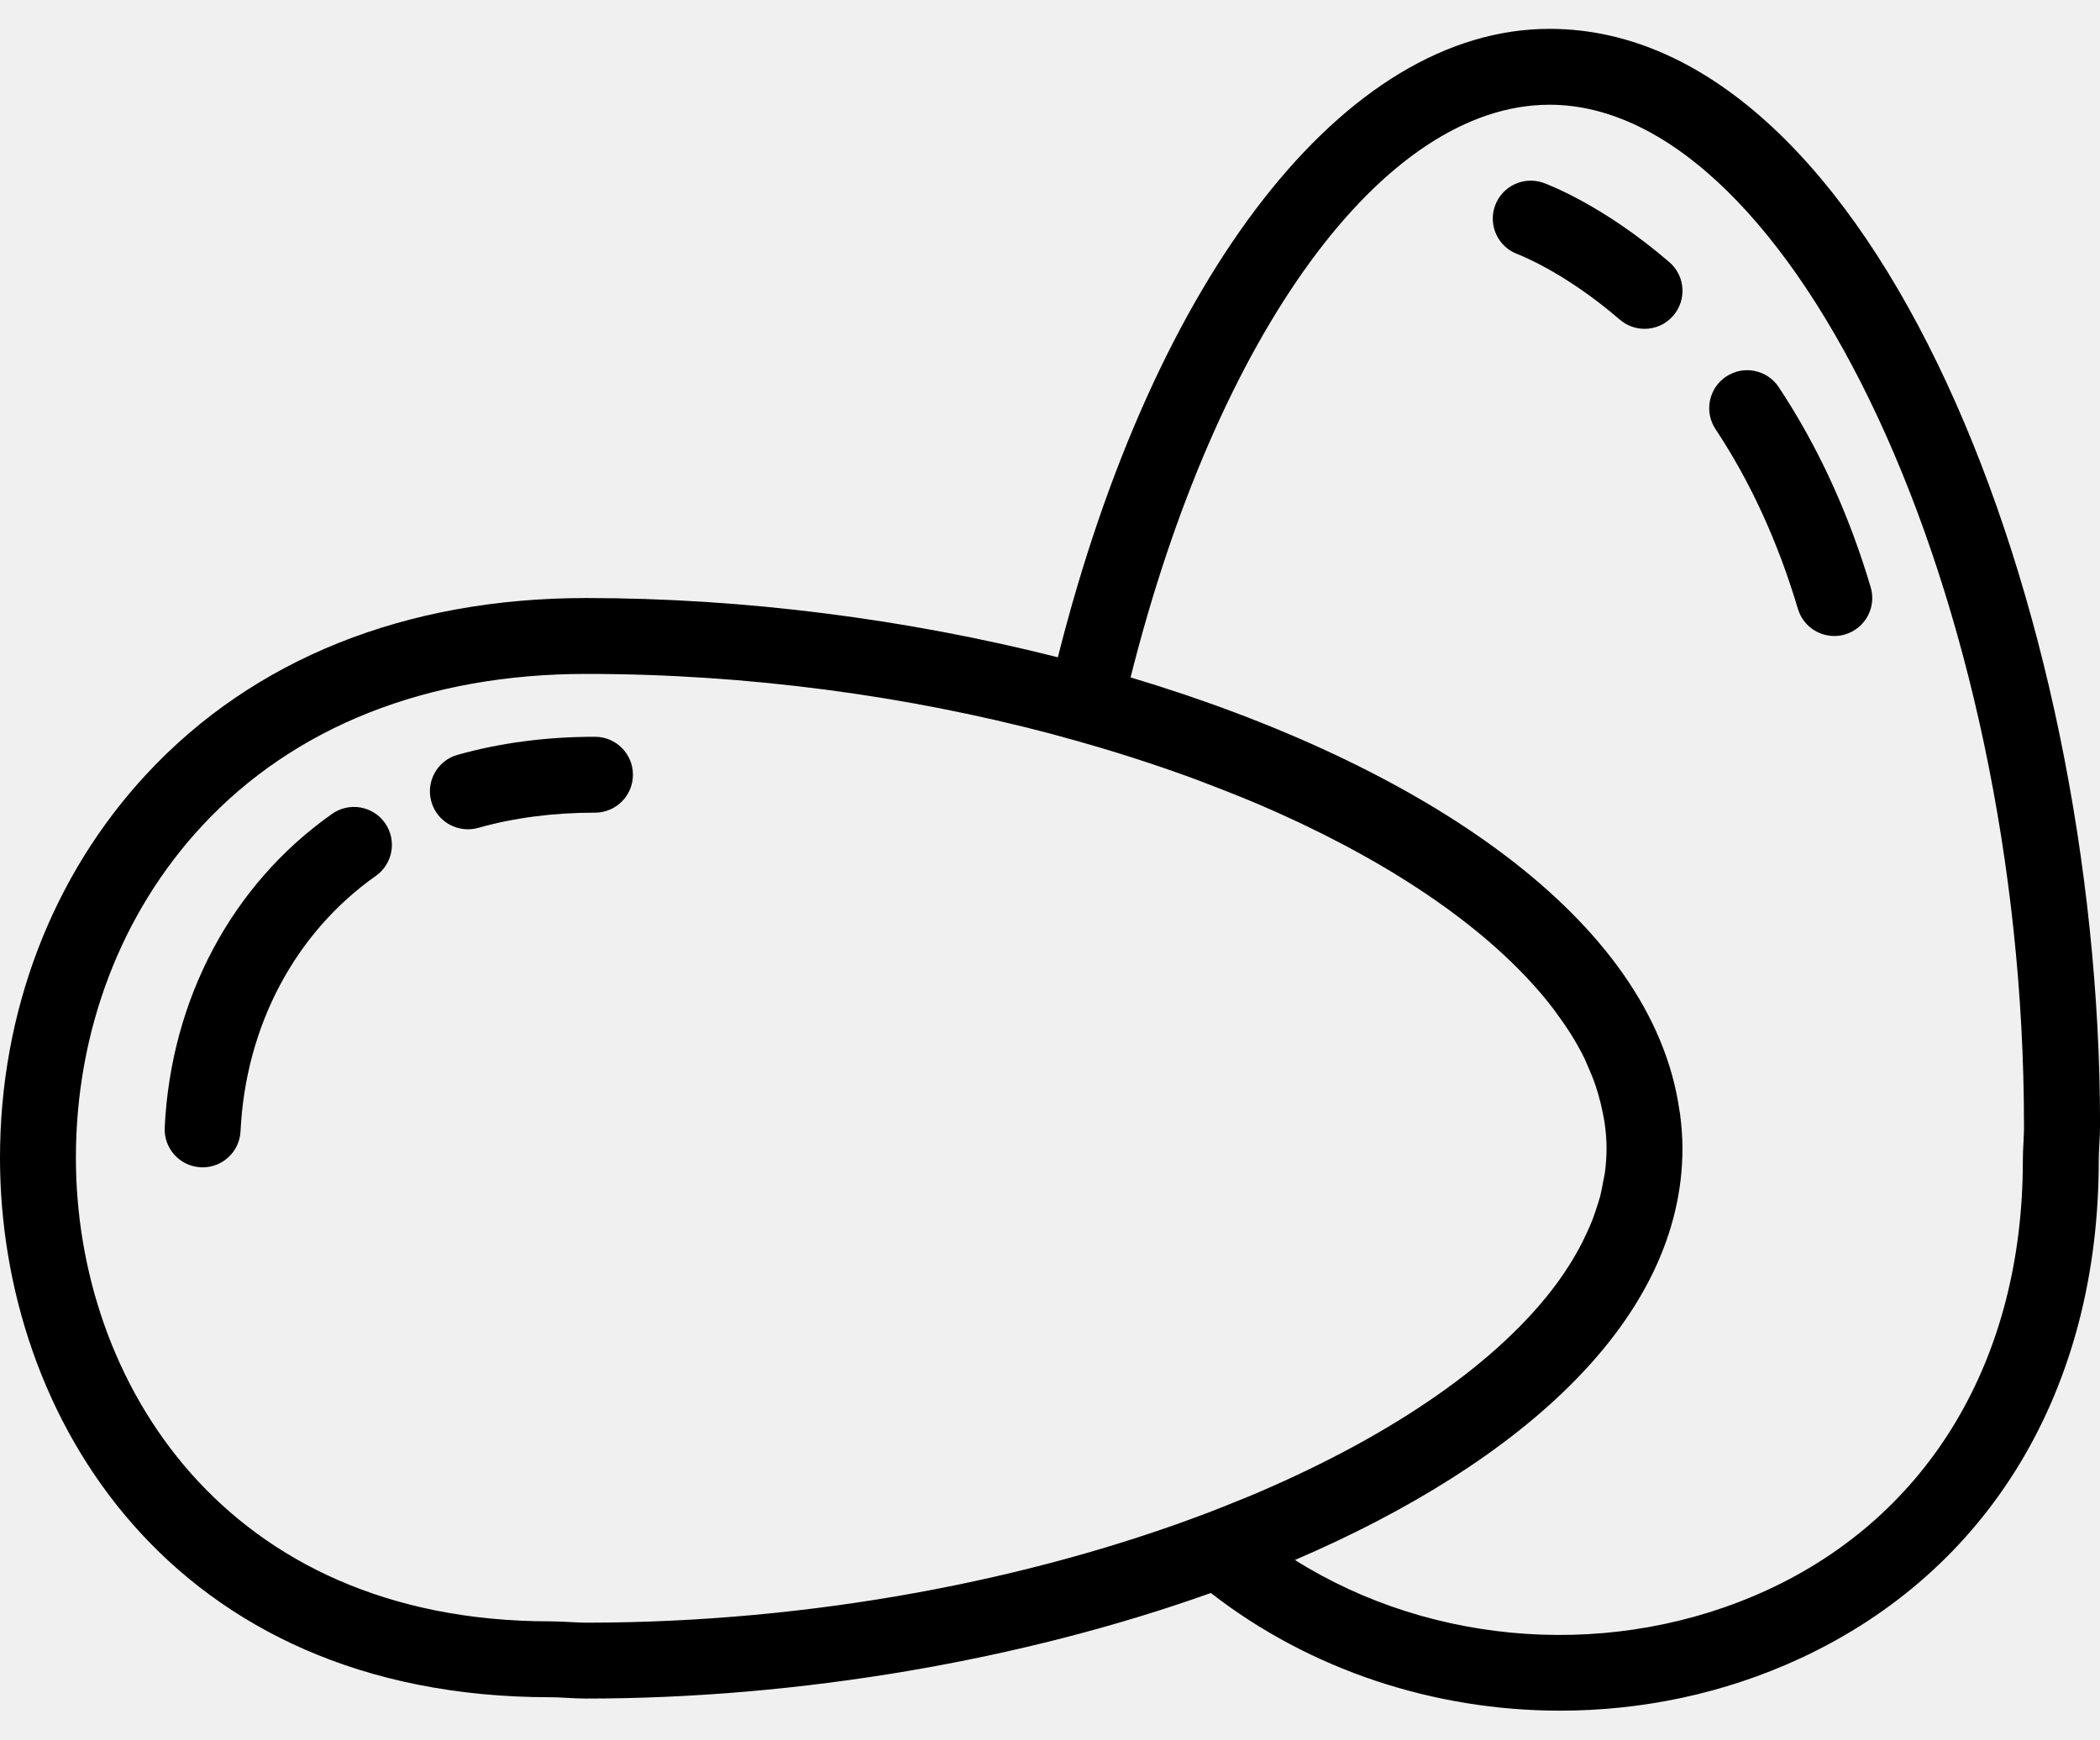
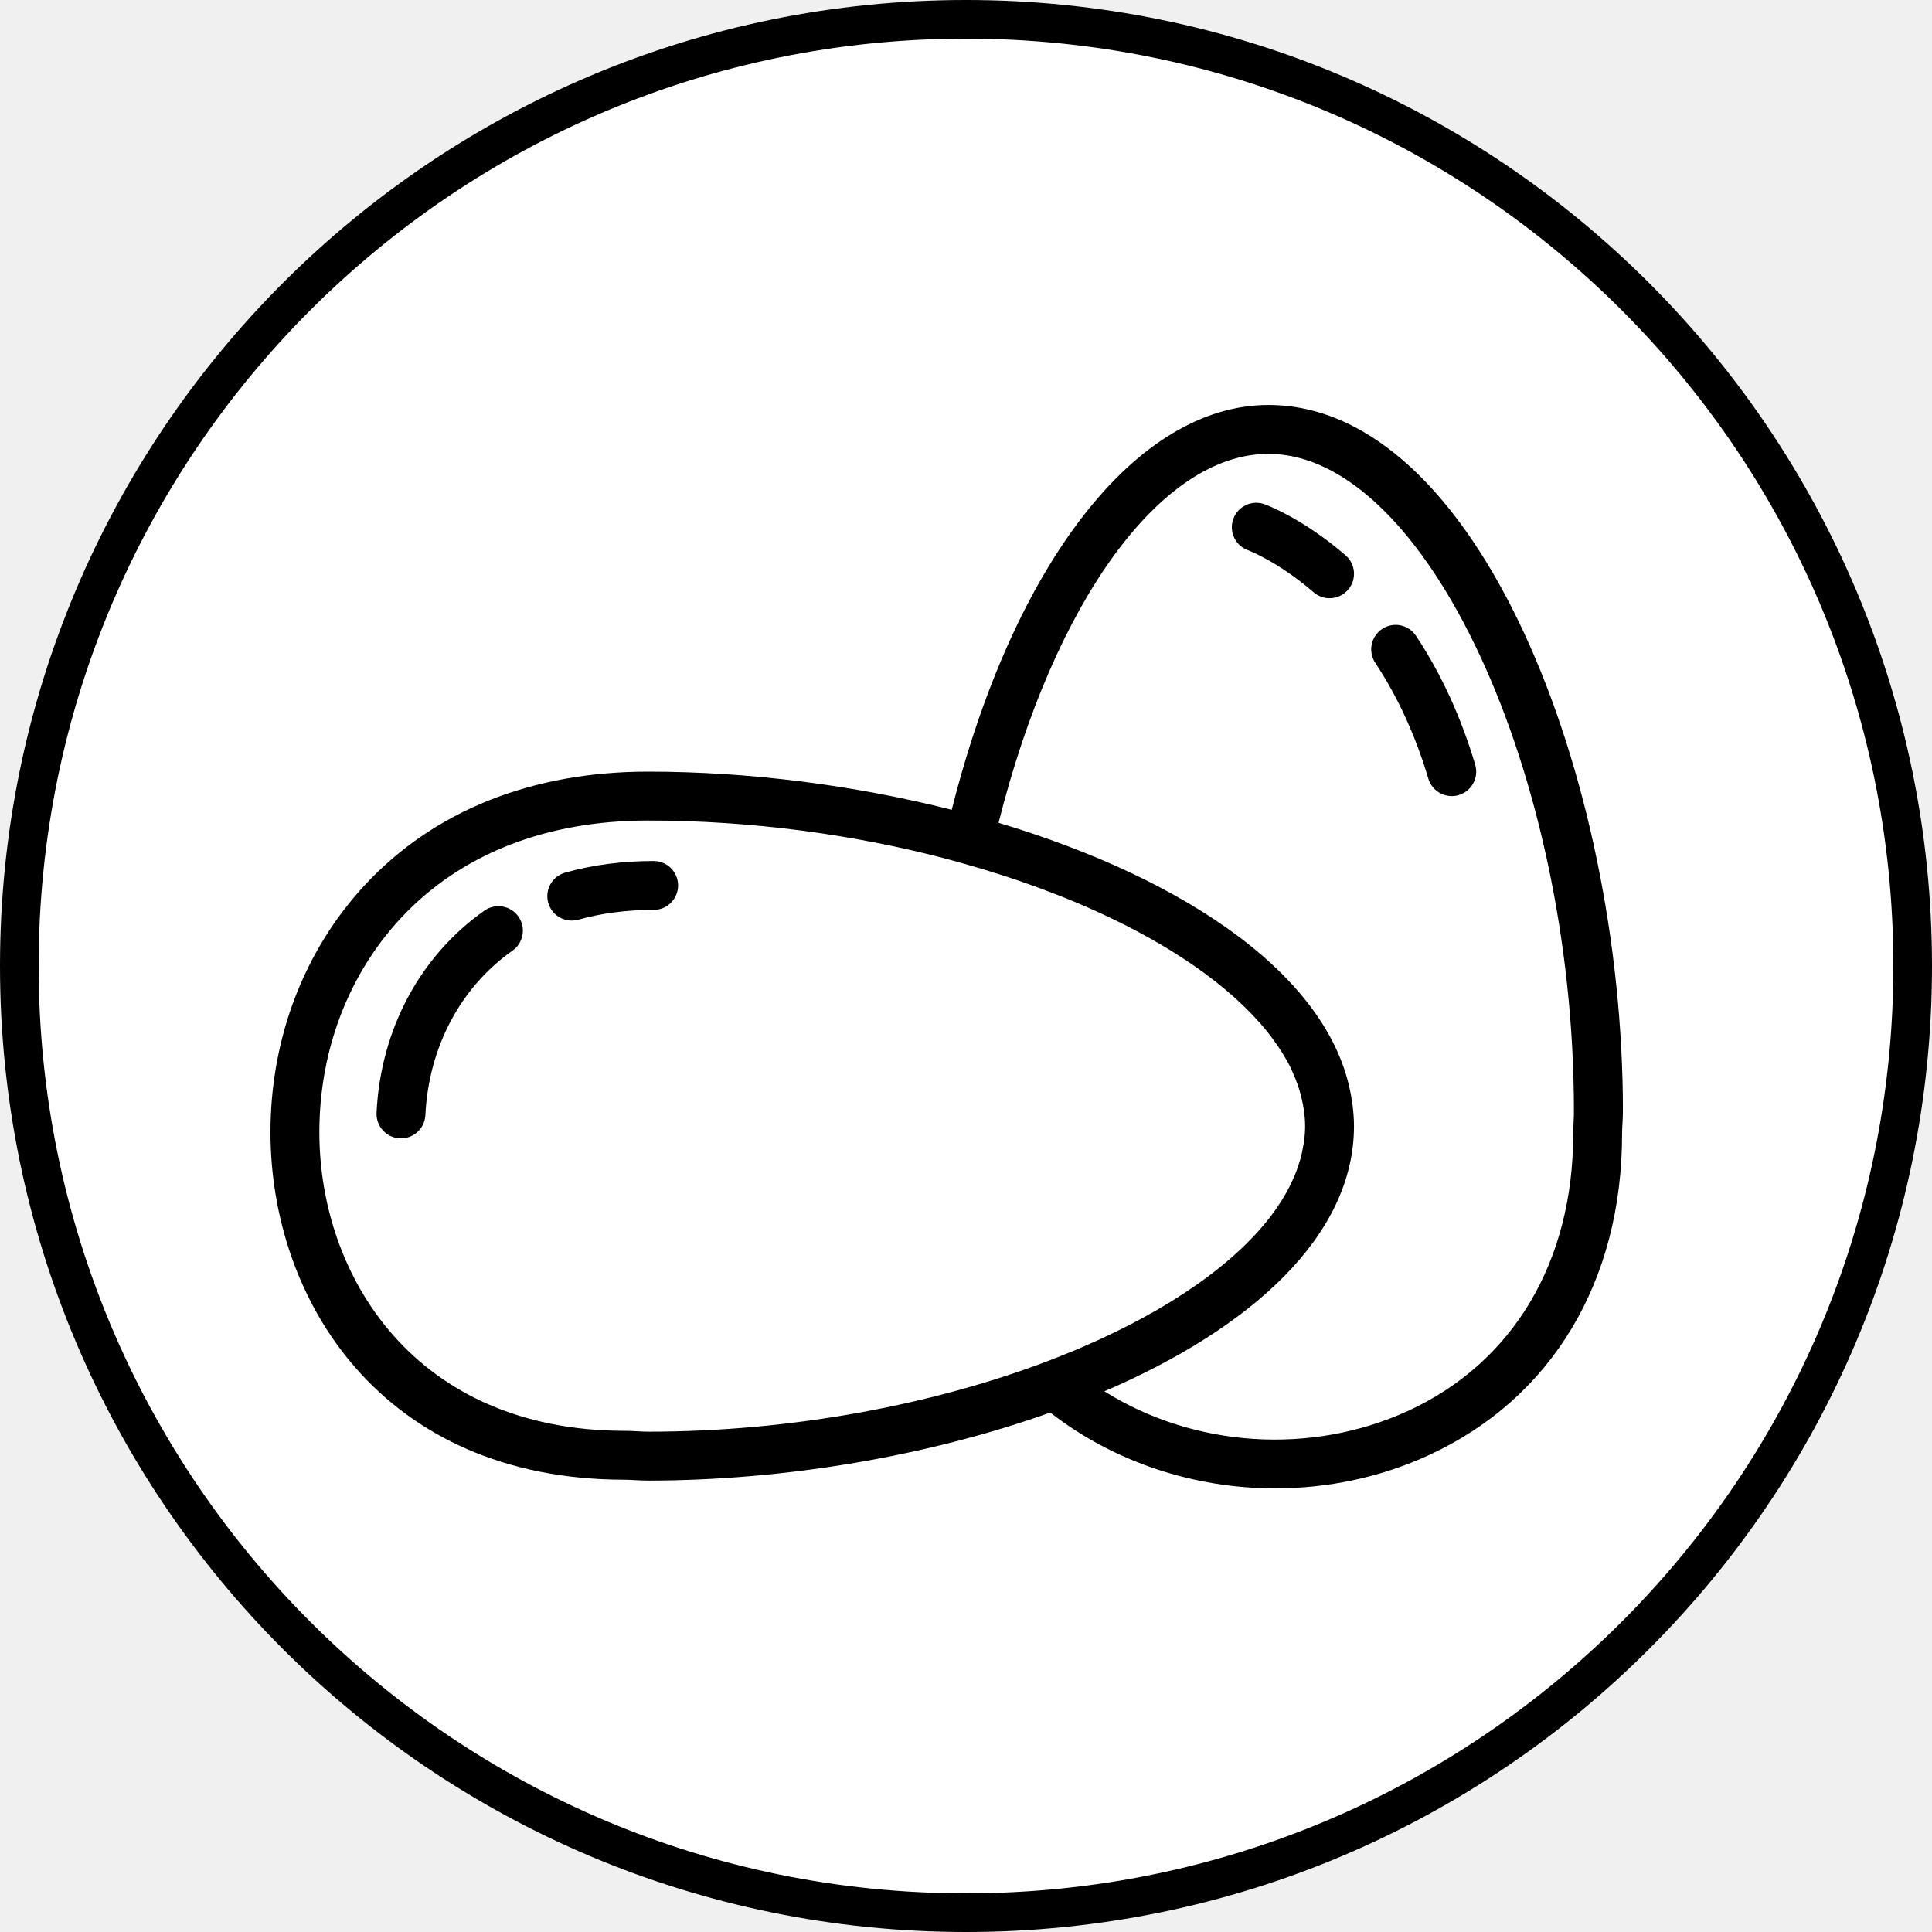
- <svg xmlns="http://www.w3.org/2000/svg" width="35" height="29" viewBox="0 0 35 29" fill="none">
-   <path d="M25.827 0.481C22.417 0.481 19.24 4.574 17.631 10.958C15.118 10.321 12.399 9.97 9.77 9.97C6.761 9.97 4.228 10.984 2.445 12.902C0.869 14.598 0 16.871 0 19.303C0 23.634 2.87 28.295 9.171 28.295C9.262 28.295 9.351 28.3 9.441 28.305C9.551 28.311 9.661 28.317 9.77 28.317C13.319 28.317 17.034 27.68 20.181 26.557C21.832 27.842 23.906 28.519 26 28.519C27.361 28.519 28.729 28.236 29.989 27.654C33.16 26.191 34.979 23.163 34.979 19.351C34.979 19.261 34.984 19.171 34.989 19.082C34.995 18.971 35.001 18.861 35.001 18.752C35 10.11 31.233 0.481 25.827 0.481ZM9.507 27.042C9.396 27.036 9.283 27.03 9.171 27.03C3.739 27.03 1.265 23.024 1.265 19.303C1.265 17.192 2.014 15.224 3.372 13.763C4.91 12.11 7.122 11.235 9.77 11.235C12.477 11.235 15.136 11.604 17.52 12.234L17.918 12.344C18.559 12.523 19.172 12.72 19.756 12.93C19.861 12.967 19.964 13.007 20.067 13.046C20.202 13.097 20.334 13.148 20.465 13.2C20.624 13.264 20.784 13.327 20.939 13.393C20.949 13.398 20.959 13.402 20.97 13.406C22.968 14.261 24.579 15.313 25.594 16.461C25.63 16.503 25.668 16.544 25.703 16.585C25.771 16.666 25.834 16.747 25.896 16.828C25.948 16.898 25.998 16.968 26.047 17.038C26.092 17.104 26.139 17.171 26.18 17.237C26.264 17.373 26.342 17.51 26.409 17.647C26.426 17.682 26.438 17.717 26.454 17.751C26.506 17.866 26.553 17.98 26.592 18.096C26.608 18.144 26.622 18.192 26.637 18.24C26.668 18.347 26.694 18.454 26.715 18.562C26.723 18.607 26.733 18.651 26.74 18.696C26.762 18.845 26.776 18.994 26.776 19.144C26.776 19.277 26.766 19.411 26.749 19.545C26.742 19.594 26.73 19.642 26.721 19.69C26.706 19.774 26.691 19.857 26.67 19.942C26.653 20.005 26.631 20.069 26.611 20.132C26.589 20.198 26.568 20.264 26.543 20.33C26.513 20.406 26.48 20.482 26.445 20.557C26.422 20.607 26.399 20.656 26.374 20.706C26.329 20.796 26.28 20.884 26.227 20.973C26.209 21.003 26.191 21.033 26.172 21.064C26.105 21.169 26.036 21.274 25.96 21.379C25.957 21.383 25.953 21.386 25.951 21.391C24.986 22.702 23.233 23.909 21 24.868C20.979 24.878 20.958 24.887 20.936 24.896C20.819 24.946 20.698 24.994 20.578 25.042C20.442 25.097 20.306 25.152 20.166 25.206C17.202 26.34 13.531 27.052 9.771 27.052C9.684 27.051 9.596 27.047 9.507 27.042ZM33.726 19.015C33.72 19.126 33.714 19.239 33.714 19.351C33.714 22.649 32.163 25.257 29.458 26.506C26.922 27.675 23.887 27.456 21.582 26.007C25.37 24.38 28.041 21.989 28.041 19.143C28.041 18.95 28.025 18.76 28.001 18.572C27.998 18.551 27.993 18.53 27.99 18.509C27.537 15.312 23.701 12.749 18.843 11.293C20.283 5.558 23.053 1.746 25.826 1.746C29.89 1.746 33.733 10.01 33.733 18.752C33.735 18.839 33.73 18.927 33.726 19.015Z" fill="black" />
-   <path d="M5.535 13.568C3.865 14.745 2.849 16.651 2.745 18.798C2.729 19.147 2.997 19.444 3.347 19.46C3.357 19.461 3.367 19.461 3.378 19.461C3.713 19.461 3.993 19.197 4.009 18.858C4.094 17.105 4.916 15.553 6.264 14.602C6.549 14.401 6.618 14.006 6.416 13.72C6.214 13.435 5.82 13.367 5.535 13.568Z" fill="black" />
-   <path d="M9.916 12.283C9.107 12.283 8.336 12.384 7.626 12.584C7.29 12.678 7.094 13.028 7.189 13.364C7.267 13.643 7.521 13.825 7.797 13.825C7.854 13.825 7.912 13.818 7.969 13.802C8.567 13.633 9.222 13.548 9.916 13.548C10.266 13.548 10.549 13.265 10.549 12.916C10.549 12.566 10.266 12.283 9.916 12.283Z" fill="black" />
-   <path d="M28.592 7.154C29.174 8.032 29.635 9.04 29.965 10.15C30.047 10.425 30.298 10.603 30.572 10.603C30.631 10.603 30.691 10.595 30.751 10.577C31.086 10.477 31.278 10.125 31.178 9.79C30.813 8.559 30.297 7.437 29.646 6.455C29.453 6.164 29.061 6.083 28.769 6.278C28.479 6.47 28.399 6.863 28.592 7.154Z" fill="black" />
-   <path d="M25.723 3.048C25.395 2.932 25.035 3.103 24.917 3.43C24.799 3.758 24.969 4.12 25.297 4.239C25.304 4.242 26.066 4.526 26.996 5.328C27.116 5.431 27.263 5.482 27.409 5.482C27.586 5.482 27.763 5.408 27.888 5.262C28.116 4.997 28.087 4.598 27.822 4.37C26.699 3.402 25.762 3.062 25.723 3.048Z" fill="black" />
+ <svg xmlns="http://www.w3.org/2000/svg" width="50" height="50" viewBox="0 0 50 50" fill="none">
+   <circle cx="25" cy="25" r="24.5" fill="white" stroke="black" />
+   <g clip-path="url(#clip0)">
+     <path d="M32.827 10.481C29.417 10.481 26.24 14.574 24.631 20.958C22.118 20.321 19.399 19.97 16.77 19.97C13.761 19.97 11.229 20.984 9.445 22.902C7.869 24.598 7 26.871 7 29.303C7 33.634 9.87 38.295 16.171 38.295C16.262 38.295 16.352 38.3 16.441 38.306C16.551 38.311 16.662 38.317 16.77 38.317C20.319 38.317 24.034 37.68 27.181 36.557C28.832 37.842 30.906 38.519 33 38.519C34.361 38.519 35.729 38.236 36.989 37.654C40.16 36.191 41.979 33.163 41.979 29.351C41.979 29.261 41.984 29.171 41.989 29.082C41.995 28.971 42.001 28.861 42.001 28.752C42 20.11 38.233 10.481 32.827 10.481ZM16.507 37.042C16.396 37.036 16.283 37.03 16.171 37.03C10.739 37.03 8.265 33.024 8.265 29.303C8.265 27.192 9.014 25.224 10.372 23.763C11.91 22.11 14.122 21.235 16.77 21.235C19.477 21.235 22.136 21.604 24.52 22.234L24.918 22.344C25.559 22.523 26.172 22.72 26.756 22.93C26.861 22.968 26.964 23.007 27.067 23.046C27.202 23.096 27.334 23.148 27.465 23.2C27.624 23.264 27.784 23.327 27.939 23.393C27.949 23.398 27.959 23.402 27.97 23.407C29.968 24.261 31.579 25.313 32.594 26.461C32.63 26.503 32.668 26.544 32.703 26.585C32.771 26.666 32.834 26.747 32.896 26.828C32.948 26.898 32.998 26.968 33.047 27.038C33.092 27.104 33.139 27.171 33.18 27.237C33.264 27.373 33.342 27.51 33.409 27.647C33.426 27.682 33.438 27.717 33.454 27.751C33.506 27.866 33.553 27.98 33.592 28.096C33.608 28.144 33.622 28.192 33.637 28.24C33.668 28.347 33.694 28.454 33.715 28.562C33.723 28.607 33.733 28.651 33.74 28.696C33.762 28.845 33.776 28.994 33.776 29.144C33.776 29.277 33.766 29.411 33.749 29.545C33.742 29.594 33.73 29.642 33.721 29.69C33.706 29.774 33.691 29.857 33.67 29.942C33.653 30.005 33.631 30.069 33.611 30.132C33.589 30.198 33.568 30.264 33.543 30.33C33.513 30.406 33.48 30.482 33.445 30.557C33.422 30.607 33.399 30.656 33.374 30.706C33.329 30.796 33.28 30.884 33.227 30.973C33.209 31.003 33.191 31.033 33.172 31.064C33.105 31.169 33.036 31.274 32.96 31.379C32.957 31.383 32.953 31.386 32.951 31.391C31.986 32.702 30.233 33.909 28 34.868C27.979 34.878 27.958 34.887 27.936 34.896C27.819 34.946 27.698 34.994 27.578 35.042C27.442 35.097 27.306 35.153 27.166 35.206C24.202 36.34 20.531 37.052 16.771 37.052C16.684 37.051 16.596 37.047 16.507 37.042ZM40.726 29.015C40.72 29.126 40.714 29.239 40.714 29.351C40.714 32.649 39.163 35.257 36.458 36.506C33.922 37.675 30.887 37.456 28.582 36.007C32.37 34.38 35.041 31.989 35.041 29.143C35.041 28.95 35.025 28.76 35.001 28.572C34.998 28.551 34.993 28.53 34.99 28.509C34.537 25.312 30.701 22.749 25.843 21.294C27.283 15.557 30.053 11.746 32.826 11.746C36.89 11.746 40.733 20.01 40.733 28.752C40.735 28.839 40.73 28.927 40.726 29.015Z" fill="black" />
+     <path d="M12.535 23.568C10.865 24.745 9.849 26.651 9.745 28.798C9.729 29.147 9.997 29.444 10.347 29.46C10.357 29.461 10.367 29.461 10.378 29.461C10.713 29.461 10.992 29.197 11.009 28.858C11.094 27.105 11.915 25.553 13.264 24.602C13.549 24.401 13.618 24.006 13.416 23.72C13.214 23.435 12.82 23.367 12.535 23.568Z" fill="black" />
+     <path d="M16.916 22.283C16.107 22.283 15.336 22.384 14.626 22.584C14.29 22.678 14.094 23.028 14.188 23.364C14.267 23.643 14.521 23.825 14.797 23.825C14.854 23.825 14.912 23.818 14.969 23.802C15.567 23.633 16.222 23.548 16.916 23.548C17.266 23.548 17.549 23.265 17.549 22.916C17.549 22.566 17.266 22.283 16.916 22.283Z" fill="black" />
+     <path d="M35.592 17.154C36.173 18.032 36.635 19.04 36.965 20.15C37.047 20.425 37.298 20.603 37.572 20.603C37.631 20.603 37.691 20.595 37.751 20.577C38.086 20.477 38.278 20.125 38.178 19.79C37.813 18.559 37.297 17.437 36.646 16.455C36.453 16.164 36.061 16.083 35.769 16.278C35.479 16.47 35.399 16.863 35.592 17.154Z" fill="black" />
+     <path d="M32.722 13.048C32.395 12.932 32.035 13.103 31.917 13.43C31.799 13.758 31.969 14.12 32.297 14.239C32.304 14.242 33.066 14.526 33.996 15.328C34.116 15.431 34.263 15.482 34.409 15.482C34.586 15.482 34.763 15.408 34.888 15.262C35.116 14.997 35.087 14.598 34.822 14.37C33.699 13.402 32.762 13.062 32.722 13.048Z" fill="black" />
+   </g>
+   <defs>
+     <clipPath id="clip0">
+       <rect width="35" height="35" fill="white" transform="translate(7 7)" />
+     </clipPath>
+   </defs>
</svg>
